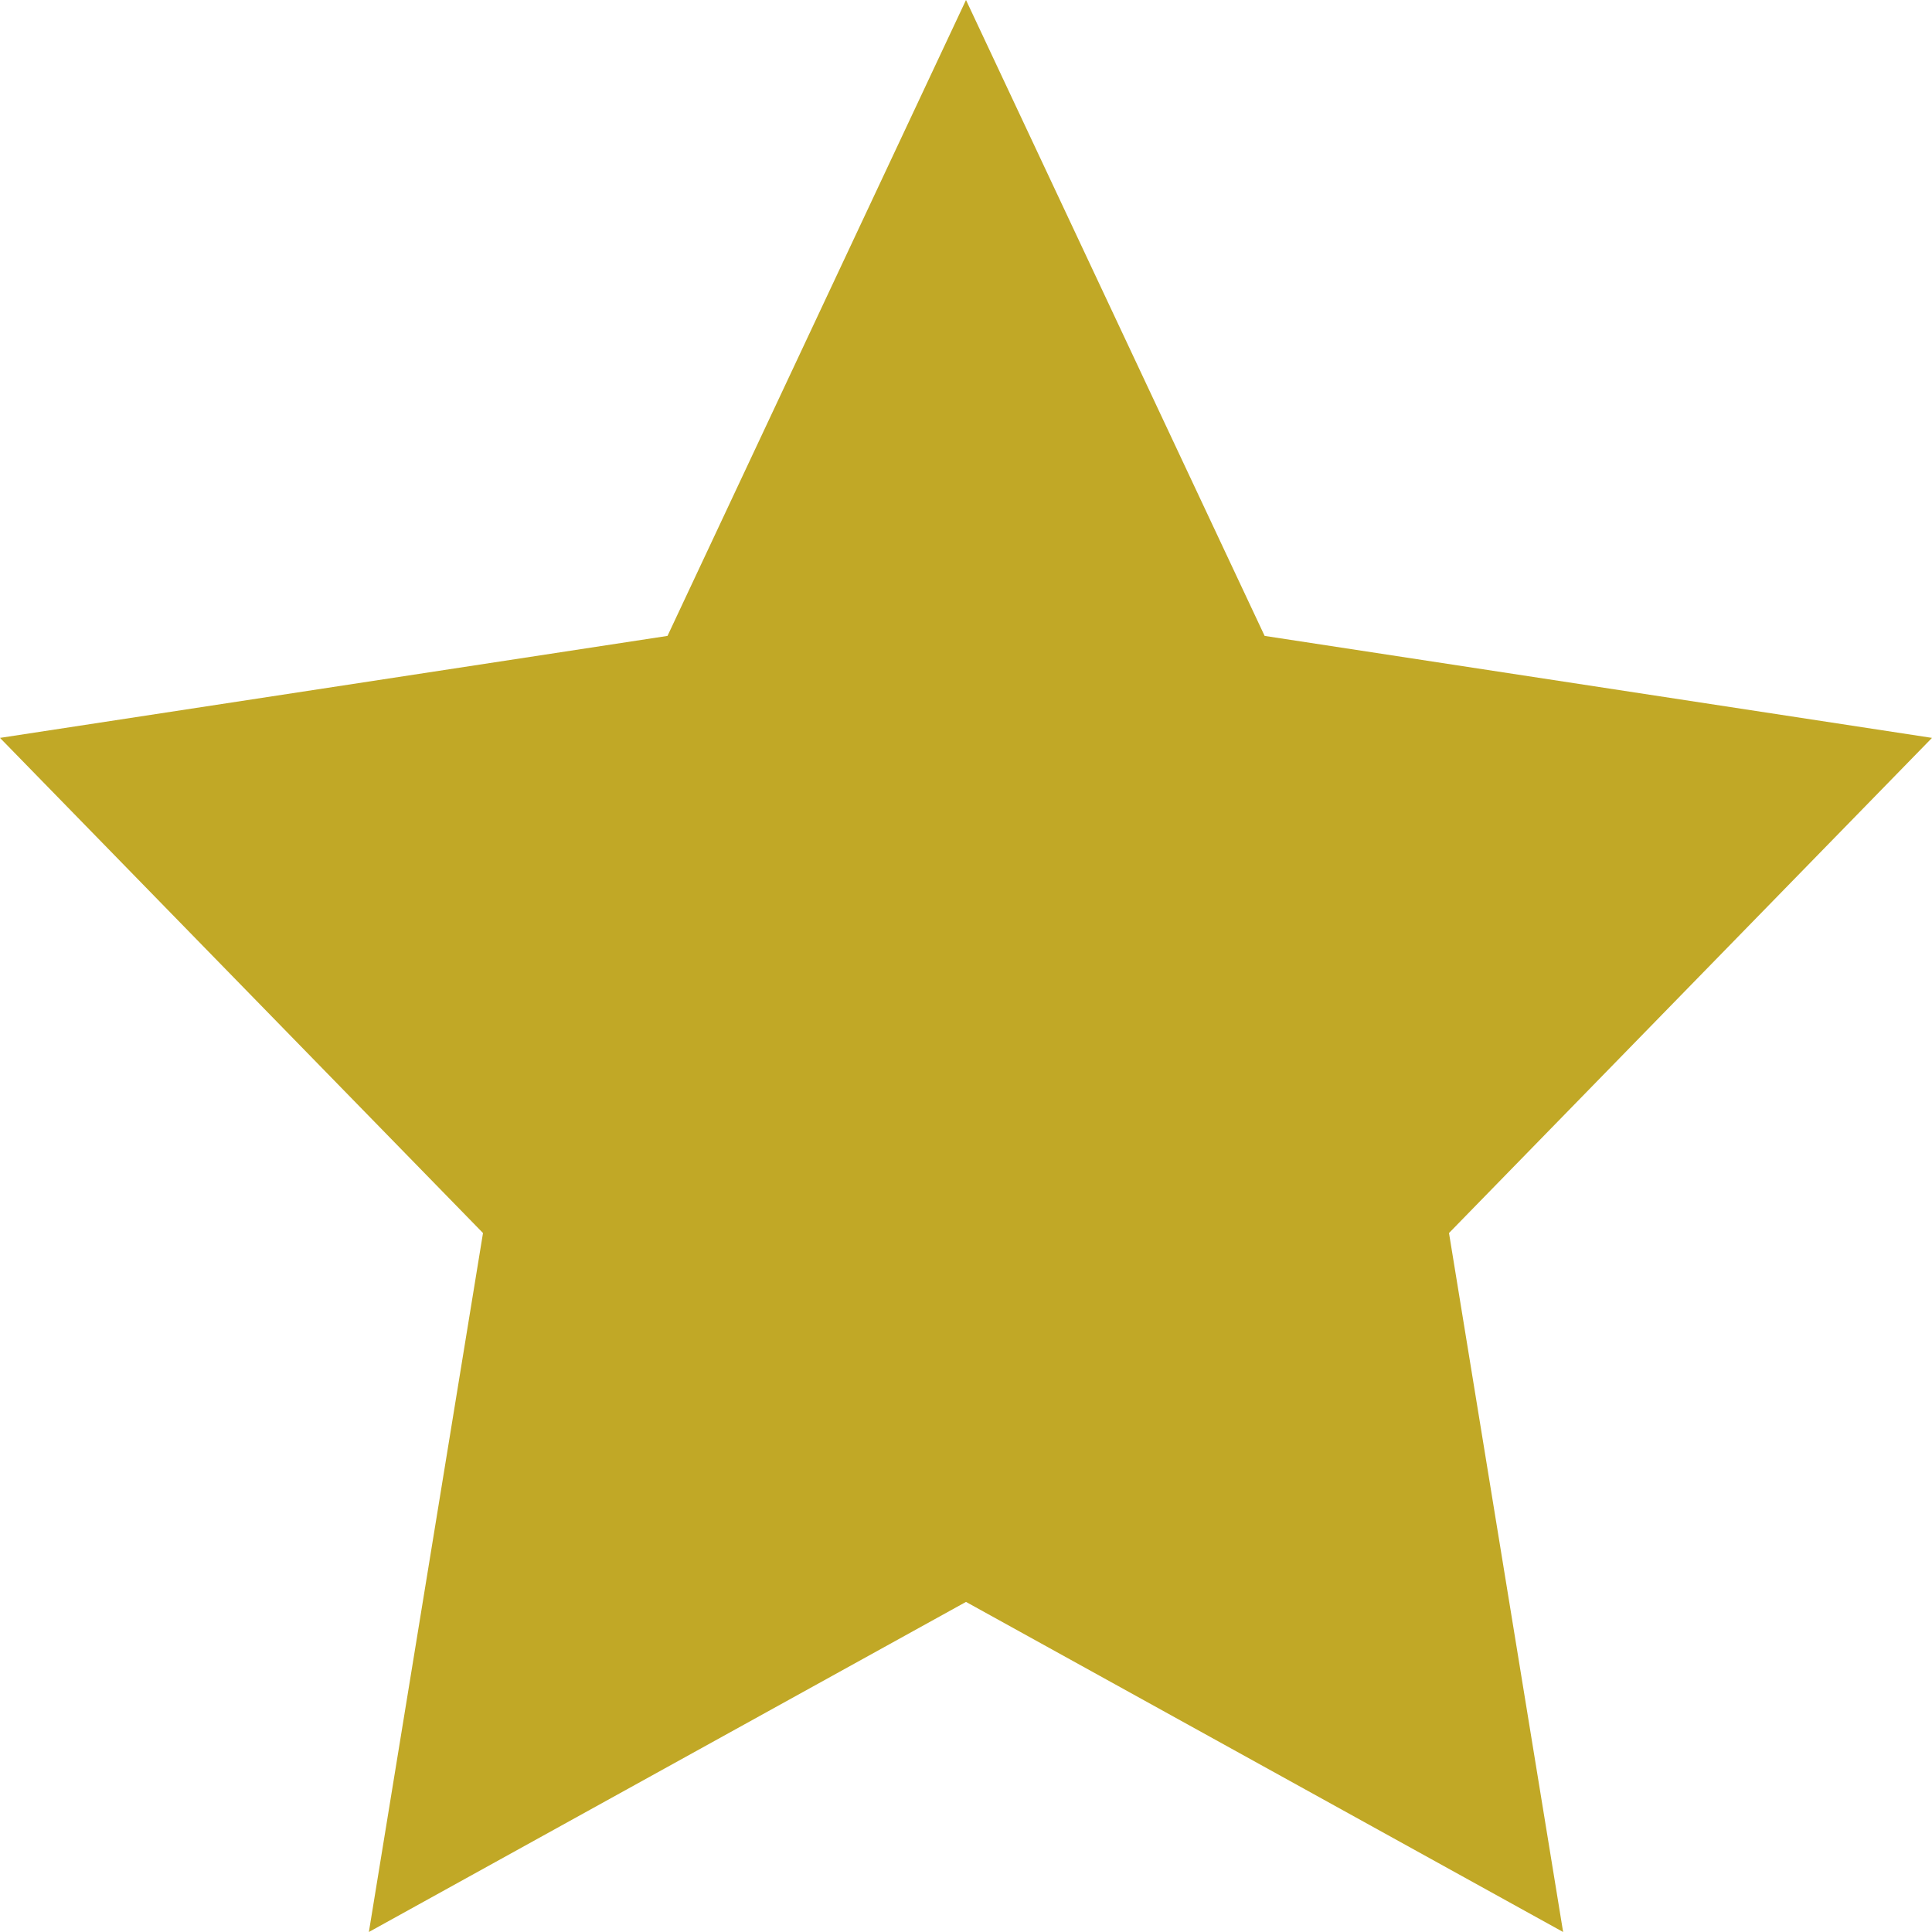
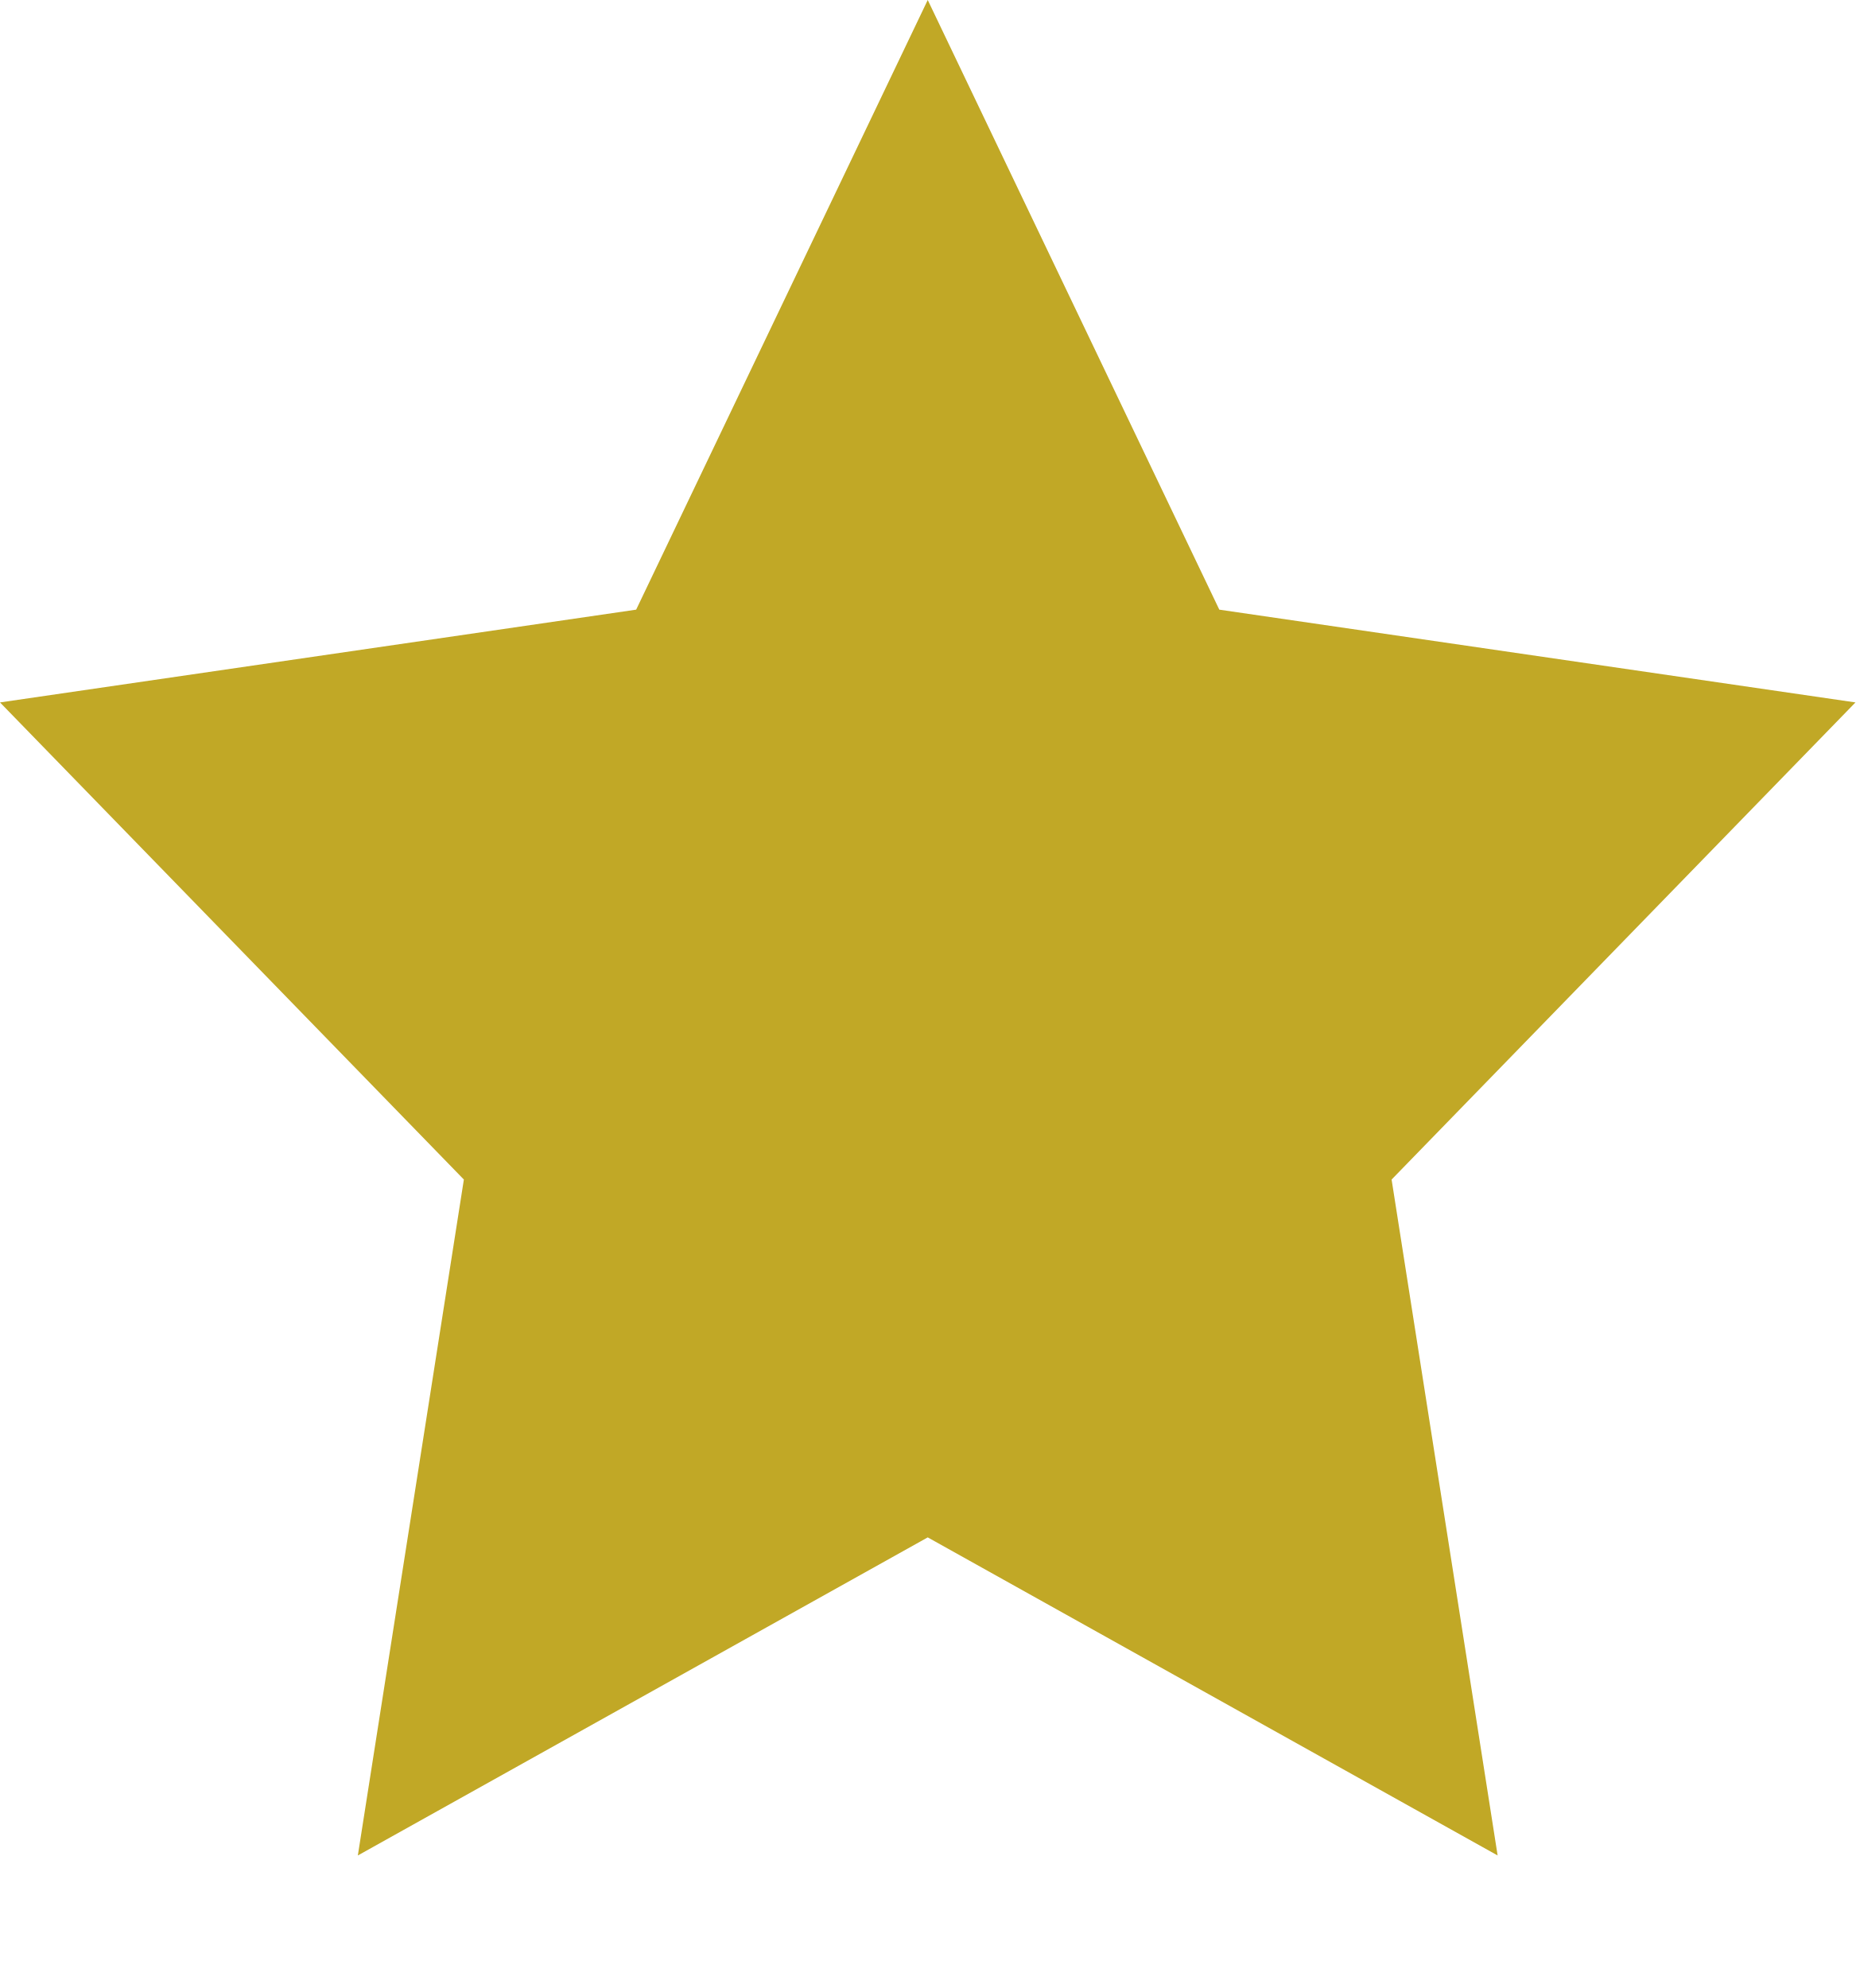
- <svg xmlns="http://www.w3.org/2000/svg" width="14" height="14" viewBox="0 0 14 14" fill="none">
-   <path d="M7 0L9.164 4.608L14 5.347L10.5 8.935L11.327 14L7 11.608L2.673 14L3.5 8.935L0 5.347L4.837 4.608L7 0Z" fill="#C1A826" />
+ <svg xmlns="http://www.w3.org/2000/svg" version="1.1" id="Layer_1" x="0px" y="0px" viewBox="0 0 14 15" style="enable-background:new 0 0 14 15;" xml:space="preserve">
+   <style type="text/css">
+ 	.st0{fill:#C1A826;}
+ </style>
+   <path class="st0" d="M7,0l2.2,4.6L14,5.3l-3.5,3.6l0.8,5.1L7,11.6L2.7,14l0.8-5.1L0,5.3l4.8-0.7L7,0z" />
</svg>
